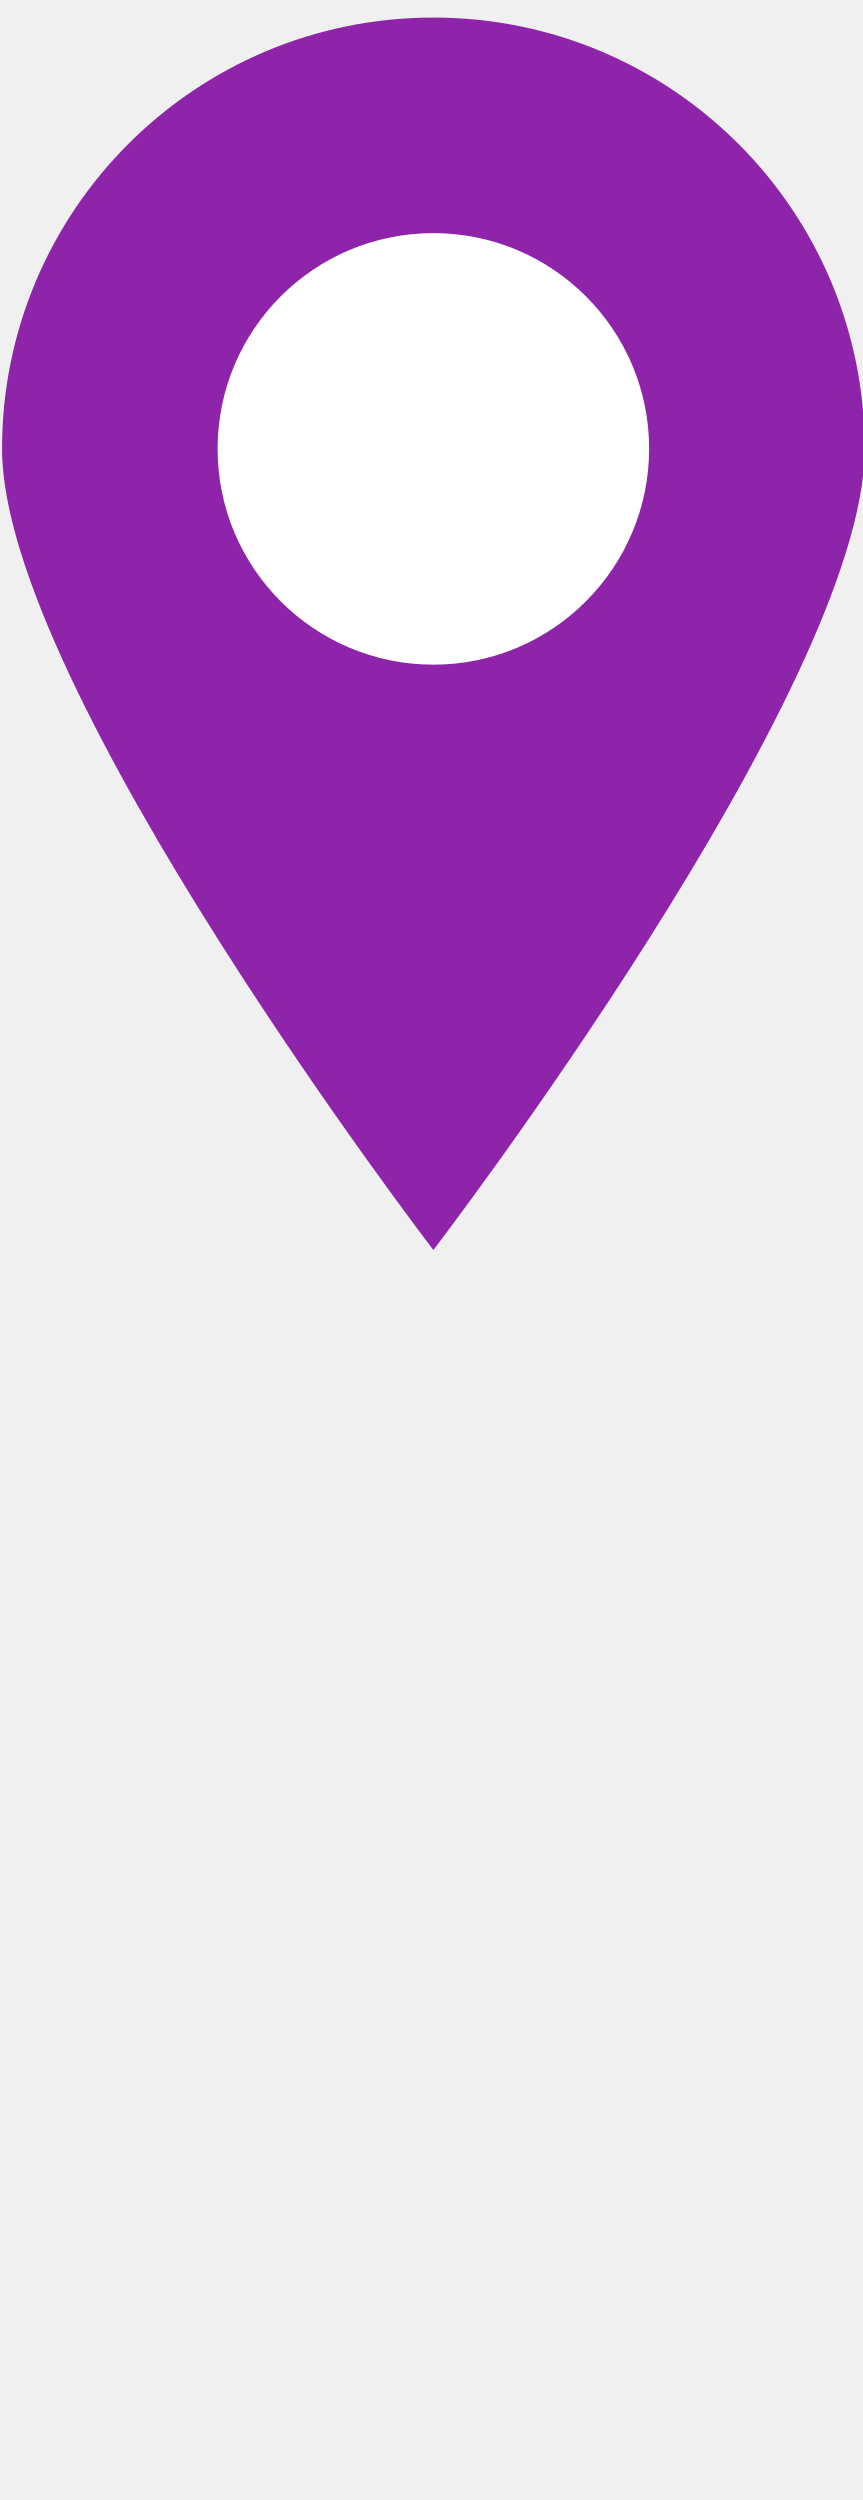
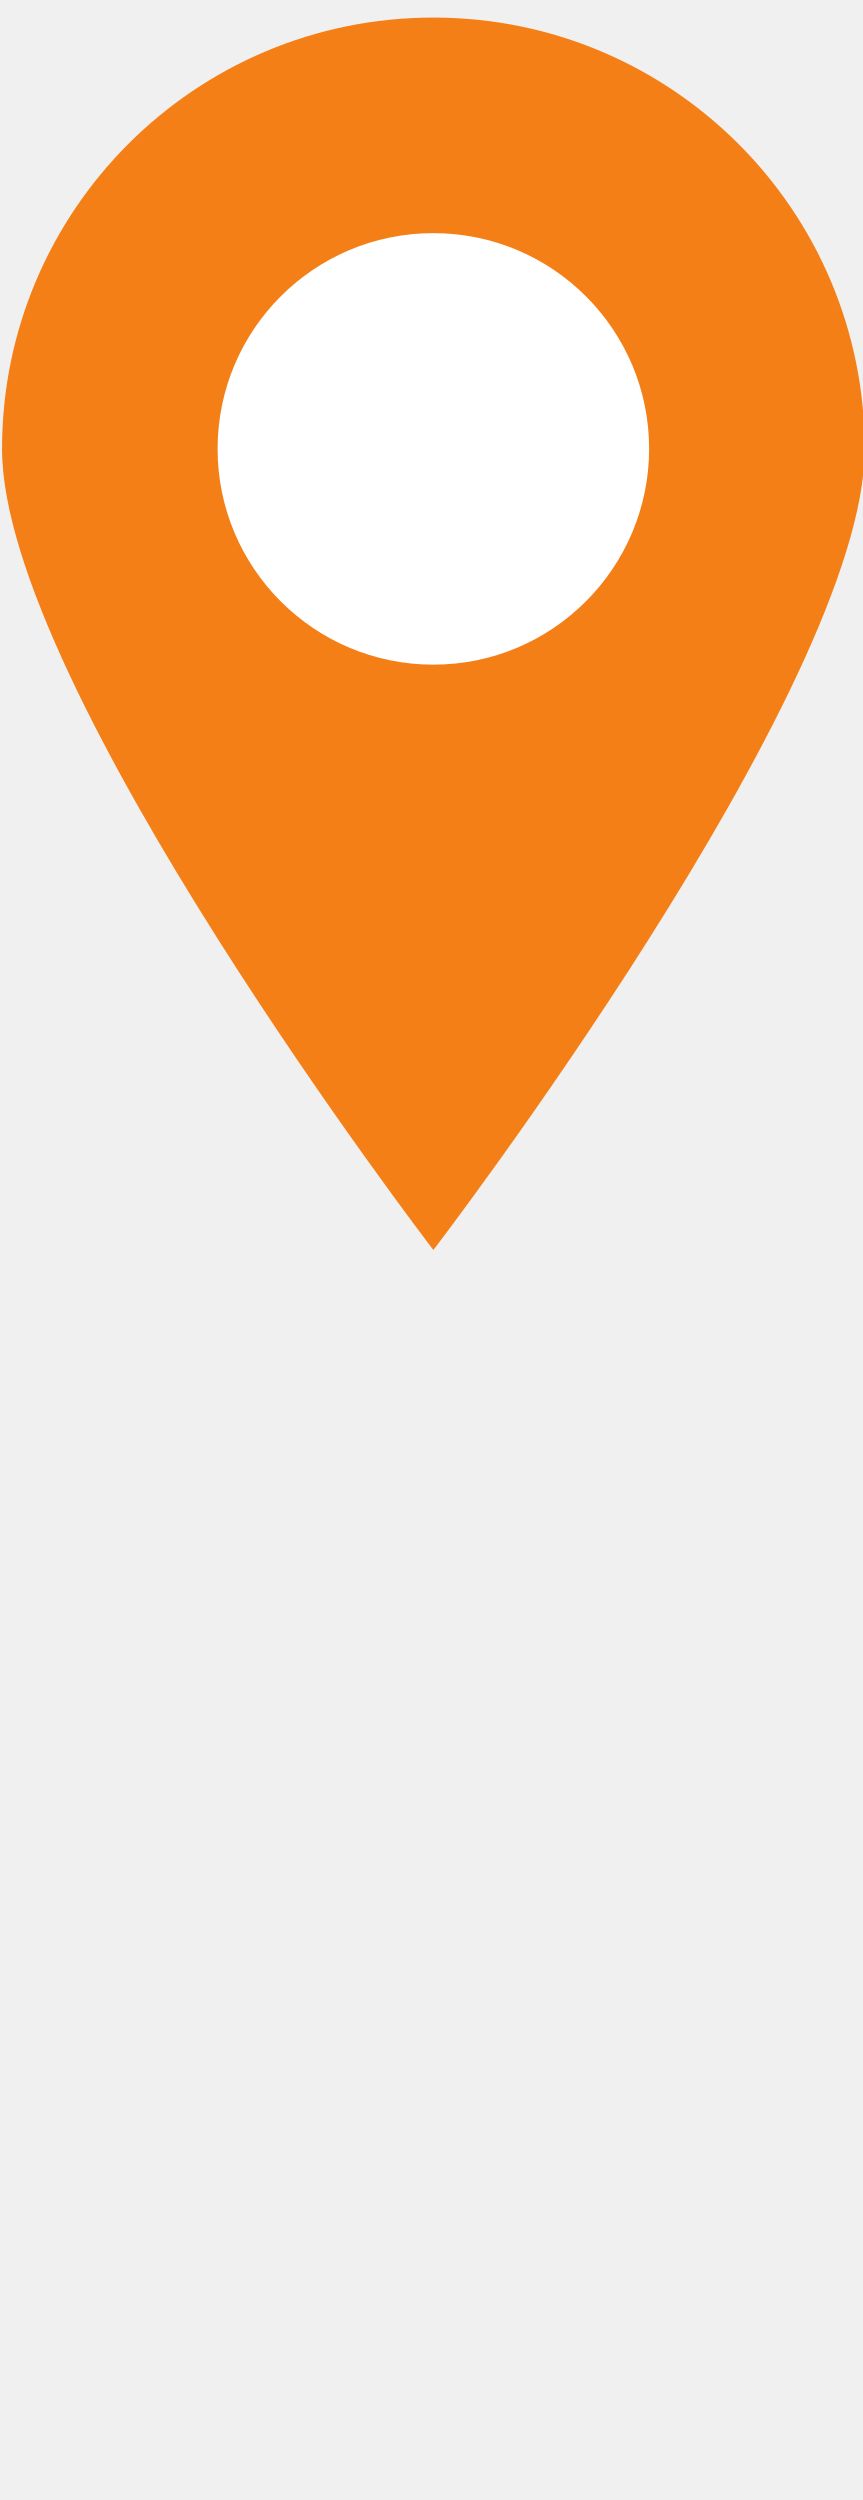
<svg xmlns="http://www.w3.org/2000/svg" version="1.1" id="Layer_1" x="0px" y="0px" viewBox="0 0 466.6 1352.2" style="enable-background:new 0 0 466.6 1352.2;" xml:space="preserve">
  <style type="text/css">
		.st0 {
			fill: #FFFFFF;
		}

		.st1 {
- 			fill: #8e24aa;
+ 			fill: #f57f17;
		}
	</style>
  <ellipse class="st0" cx="234.4" cy="246.7" rx="135" ry="129" />
  <path class="st1" d="M234.4,9.5C105.5,9.5,1.1,114,1.1,242.8c0,128.9,233.3,433.3,233.3,433.3s233.3-304.5,233.3-433.3  C467.7,113.9,363.3,9.5,234.4,9.5L234.4,9.5z M234.4,359.5c-64.4,0-116.7-52.2-116.7-116.7s52.2-116.7,116.7-116.7l0,0  c64.4,0,116.7,52.2,116.7,116.7C351,307.2,298.8,359.5,234.4,359.5z" />
</svg>
